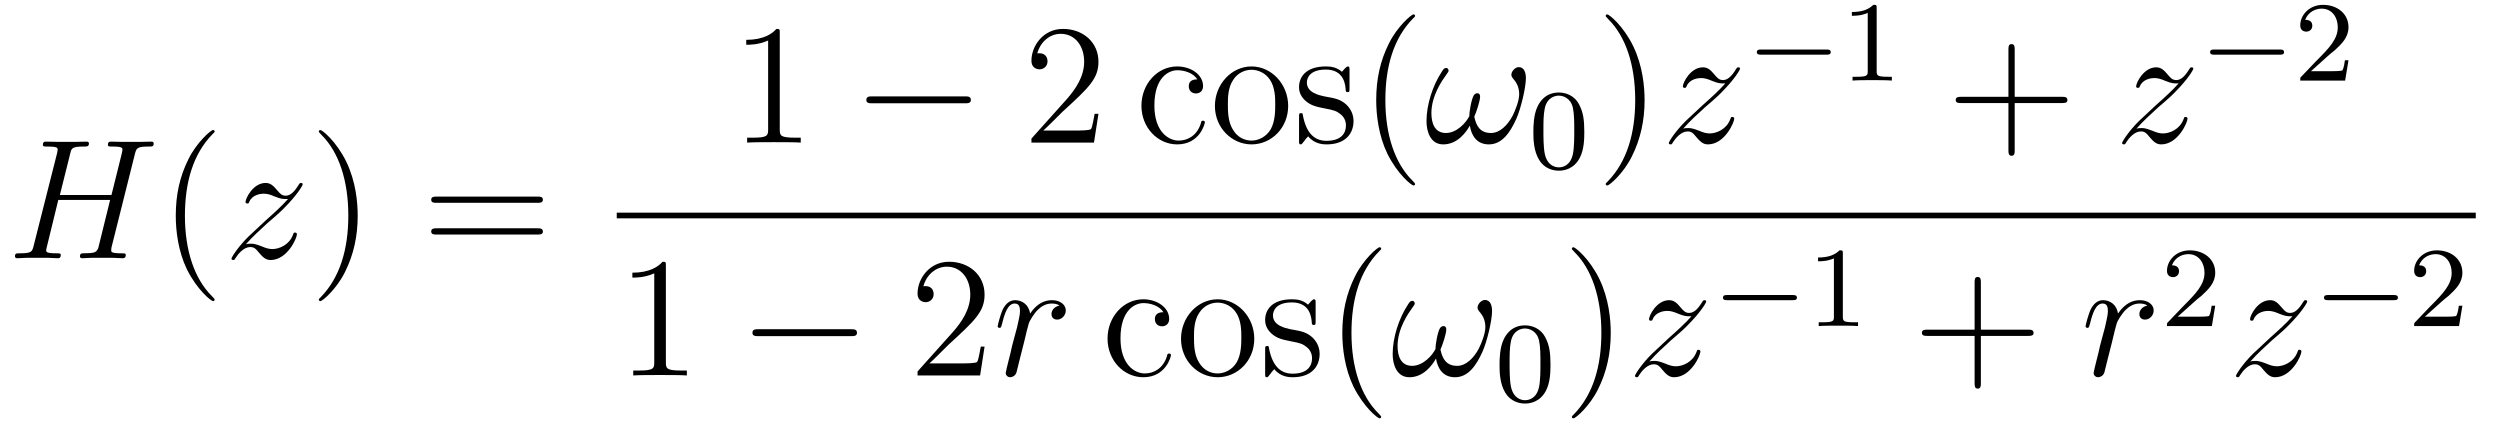
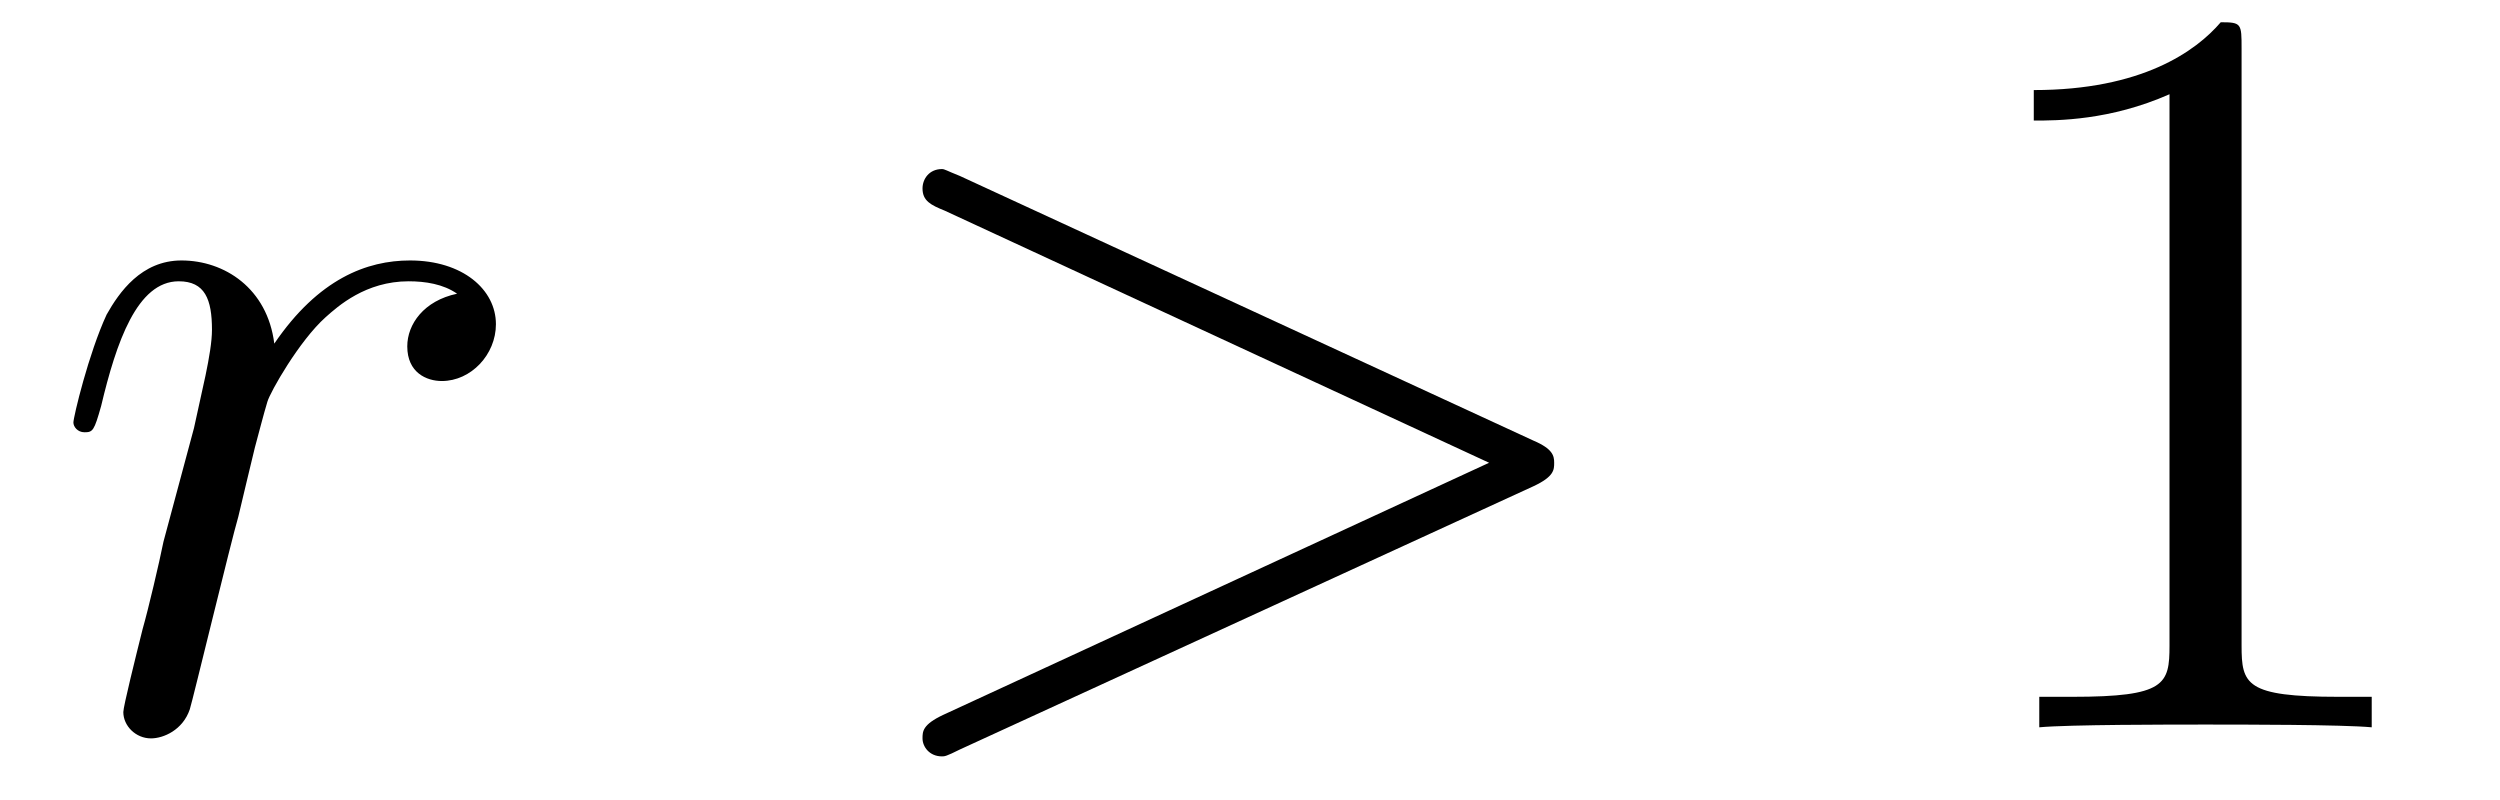
- <svg xmlns="http://www.w3.org/2000/svg" xmlns:xlink="http://www.w3.org/1999/xlink" viewBox="0 0 174.875 29.752" version="1.2">
+ <svg xmlns="http://www.w3.org/2000/svg" xmlns:xlink="http://www.w3.org/1999/xlink" viewBox="0 0 28.2 9.023" version="1.2">
  <defs>
    <g>
      <symbol overflow="visible" id="glyph0-0">
        <path style="stroke:none;" d="" />
      </symbol>
      <symbol overflow="visible" id="glyph0-1">
-         <path style="stroke:none;" d="M 8.938 -7.297 C 9.047 -7.703 9.078 -7.812 9.922 -7.812 C 10.141 -7.812 10.25 -7.812 10.25 -8.031 C 10.25 -8.156 10.141 -8.156 10.078 -8.156 C 9.859 -8.156 9.609 -8.141 9.391 -8.141 L 7.969 -8.141 C 7.75 -8.141 7.5 -8.156 7.266 -8.156 C 7.188 -8.156 7.047 -8.156 7.047 -7.938 C 7.047 -7.812 7.125 -7.812 7.344 -7.812 C 8.062 -7.812 8.062 -7.719 8.062 -7.594 C 8.062 -7.562 8.062 -7.5 8.016 -7.312 L 7.297 -4.422 L 3.688 -4.422 L 4.406 -7.297 C 4.5 -7.703 4.531 -7.812 5.375 -7.812 C 5.594 -7.812 5.719 -7.812 5.719 -8.031 C 5.719 -8.156 5.609 -8.156 5.531 -8.156 C 5.312 -8.156 5.062 -8.141 4.844 -8.141 L 3.438 -8.141 C 3.203 -8.141 2.953 -8.156 2.719 -8.156 C 2.641 -8.156 2.5 -8.156 2.5 -7.938 C 2.5 -7.812 2.578 -7.812 2.812 -7.812 C 3.531 -7.812 3.531 -7.719 3.531 -7.594 C 3.531 -7.562 3.531 -7.5 3.484 -7.312 L 1.859 -0.891 C 1.75 -0.469 1.734 -0.344 0.906 -0.344 C 0.641 -0.344 0.547 -0.344 0.547 -0.125 C 0.547 0 0.688 0 0.719 0 C 0.938 0 1.188 -0.031 1.406 -0.031 L 2.828 -0.031 C 3.047 -0.031 3.297 0 3.531 0 C 3.625 0 3.75 0 3.75 -0.234 C 3.75 -0.344 3.641 -0.344 3.469 -0.344 C 2.734 -0.344 2.734 -0.438 2.734 -0.562 C 2.734 -0.578 2.734 -0.656 2.766 -0.75 L 3.578 -4.078 L 7.203 -4.078 C 7 -3.281 6.391 -0.781 6.375 -0.719 C 6.234 -0.359 6.047 -0.359 5.344 -0.344 C 5.203 -0.344 5.094 -0.344 5.094 -0.125 C 5.094 0 5.219 0 5.266 0 C 5.469 0 5.719 -0.031 5.953 -0.031 L 7.359 -0.031 C 7.594 -0.031 7.844 0 8.062 0 C 8.156 0 8.297 0 8.297 -0.234 C 8.297 -0.344 8.188 -0.344 8.016 -0.344 C 7.281 -0.344 7.281 -0.438 7.281 -0.562 C 7.281 -0.578 7.281 -0.656 7.297 -0.75 Z M 8.938 -7.297 " />
+         <path style="stroke:none;" d="M 4.656 -4.891 C 4.281 -4.812 4.094 -4.547 4.094 -4.297 C 4.094 -4 4.312 -3.906 4.484 -3.906 C 4.812 -3.906 5.094 -4.203 5.094 -4.547 C 5.094 -4.938 4.719 -5.266 4.125 -5.266 C 3.641 -5.266 3.094 -5.062 2.594 -4.328 C 2.516 -4.953 2.031 -5.266 1.547 -5.266 C 1.094 -5.266 0.844 -4.906 0.703 -4.656 C 0.5 -4.219 0.328 -3.5 0.328 -3.438 C 0.328 -3.391 0.375 -3.328 0.453 -3.328 C 0.547 -3.328 0.562 -3.344 0.641 -3.625 C 0.812 -4.344 1.047 -5.031 1.516 -5.031 C 1.812 -5.031 1.891 -4.828 1.891 -4.484 C 1.891 -4.219 1.766 -3.75 1.688 -3.375 L 1.344 -2.094 C 1.297 -1.859 1.172 -1.328 1.109 -1.109 C 1.031 -0.797 0.891 -0.234 0.891 -0.172 C 0.891 -0.016 1.031 0.125 1.203 0.125 C 1.344 0.125 1.562 0.031 1.641 -0.203 C 1.672 -0.297 2.109 -2.109 2.188 -2.375 C 2.25 -2.641 2.312 -2.891 2.375 -3.156 C 2.422 -3.328 2.469 -3.516 2.516 -3.672 C 2.547 -3.781 2.875 -4.359 3.172 -4.625 C 3.312 -4.75 3.625 -5.031 4.109 -5.031 C 4.297 -5.031 4.5 -5 4.656 -4.891 Z M 4.656 -4.891 " />
      </symbol>
      <symbol overflow="visible" id="glyph0-2">
-         <path style="stroke:none;" d="M 1.516 -0.969 C 2.031 -1.547 2.453 -1.922 3.047 -2.469 C 3.766 -3.078 4.078 -3.375 4.25 -3.562 C 5.078 -4.391 5.5 -5.078 5.5 -5.172 C 5.5 -5.266 5.406 -5.266 5.375 -5.266 C 5.297 -5.266 5.266 -5.219 5.219 -5.141 C 4.906 -4.625 4.625 -4.375 4.312 -4.375 C 4.062 -4.375 3.938 -4.484 3.703 -4.766 C 3.453 -5.062 3.25 -5.266 2.906 -5.266 C 2.031 -5.266 1.5 -4.188 1.5 -3.938 C 1.5 -3.891 1.516 -3.828 1.625 -3.828 C 1.719 -3.828 1.734 -3.875 1.766 -3.953 C 1.969 -4.438 2.547 -4.516 2.766 -4.516 C 3.031 -4.516 3.266 -4.438 3.516 -4.328 C 3.969 -4.141 4.156 -4.141 4.281 -4.141 C 4.359 -4.141 4.406 -4.141 4.469 -4.141 C 4.078 -3.688 3.438 -3.109 2.891 -2.625 L 1.688 -1.5 C 0.953 -0.766 0.516 -0.062 0.516 0.031 C 0.516 0.094 0.578 0.125 0.641 0.125 C 0.719 0.125 0.734 0.109 0.812 -0.031 C 1 -0.328 1.391 -0.781 1.828 -0.781 C 2.078 -0.781 2.203 -0.688 2.438 -0.391 C 2.672 -0.125 2.875 0.125 3.25 0.125 C 4.422 0.125 5.094 -1.406 5.094 -1.672 C 5.094 -1.719 5.078 -1.797 4.953 -1.797 C 4.859 -1.797 4.859 -1.75 4.812 -1.625 C 4.547 -0.922 3.844 -0.641 3.375 -0.641 C 3.125 -0.641 2.891 -0.719 2.641 -0.828 C 2.156 -1.016 2.031 -1.016 1.875 -1.016 C 1.75 -1.016 1.625 -1.016 1.516 -0.969 Z M 1.516 -0.969 " />
-       </symbol>
-       <symbol overflow="visible" id="glyph0-3">
-         <path style="stroke:none;" d="M 7.094 -4.5 C 7.094 -4.844 7 -5.281 6.594 -5.281 C 6.344 -5.281 6.078 -4.984 6.078 -4.75 C 6.078 -4.641 6.125 -4.562 6.219 -4.453 C 6.391 -4.25 6.625 -3.938 6.625 -3.375 C 6.625 -2.938 6.359 -2.266 6.172 -1.891 C 5.828 -1.234 5.281 -0.672 4.656 -0.672 C 3.906 -0.672 3.625 -1.141 3.484 -1.812 C 3.625 -2.125 3.891 -2.906 3.891 -3.219 C 3.891 -3.344 3.844 -3.453 3.688 -3.453 C 3.609 -3.453 3.516 -3.406 3.453 -3.312 C 3.281 -3.047 3.125 -2.109 3.141 -1.859 C 2.922 -1.406 2.266 -0.672 1.5 -0.672 C 0.703 -0.672 0.484 -1.375 0.484 -2.062 C 0.484 -3.297 1.266 -4.391 1.484 -4.688 C 1.609 -4.859 1.688 -4.984 1.688 -5.016 C 1.688 -5.094 1.641 -5.219 1.531 -5.219 C 1.344 -5.219 1.281 -5.062 1.188 -4.922 C 0.578 -3.984 0.141 -2.656 0.141 -1.5 C 0.141 -0.766 0.422 0.125 1.312 0.125 C 2.312 0.125 2.922 -0.734 3.172 -1.188 C 3.281 -0.516 3.641 0.125 4.5 0.125 C 5.422 0.125 5.984 -0.688 6.422 -1.656 C 6.734 -2.344 7.094 -3.844 7.094 -4.5 Z M 7.094 -4.5 " />
-       </symbol>
-       <symbol overflow="visible" id="glyph0-4">
-         <path style="stroke:none;" d="M 4.656 -4.891 C 4.281 -4.812 4.094 -4.547 4.094 -4.297 C 4.094 -4 4.312 -3.906 4.484 -3.906 C 4.812 -3.906 5.094 -4.203 5.094 -4.547 C 5.094 -4.938 4.719 -5.266 4.125 -5.266 C 3.641 -5.266 3.094 -5.062 2.594 -4.328 C 2.516 -4.953 2.031 -5.266 1.547 -5.266 C 1.094 -5.266 0.844 -4.906 0.703 -4.656 C 0.5 -4.219 0.328 -3.5 0.328 -3.438 C 0.328 -3.391 0.375 -3.328 0.453 -3.328 C 0.547 -3.328 0.562 -3.344 0.641 -3.625 C 0.812 -4.344 1.047 -5.031 1.516 -5.031 C 1.812 -5.031 1.891 -4.828 1.891 -4.484 C 1.891 -4.219 1.766 -3.75 1.688 -3.375 L 1.344 -2.094 C 1.297 -1.859 1.172 -1.328 1.109 -1.109 C 1.031 -0.797 0.891 -0.234 0.891 -0.172 C 0.891 -0.016 1.031 0.125 1.203 0.125 C 1.344 0.125 1.562 0.031 1.641 -0.203 C 1.672 -0.297 2.109 -2.109 2.188 -2.375 C 2.25 -2.641 2.312 -2.891 2.375 -3.156 C 2.422 -3.328 2.469 -3.516 2.516 -3.672 C 2.547 -3.781 2.875 -4.359 3.172 -4.625 C 3.312 -4.75 3.625 -5.031 4.109 -5.031 C 4.297 -5.031 4.5 -5 4.656 -4.891 Z M 4.656 -4.891 " />
+         <path style="stroke:none;" d="M 7.875 -2.719 C 8.109 -2.828 8.109 -2.906 8.109 -2.984 C 8.109 -3.062 8.094 -3.141 7.875 -3.234 L 1.406 -6.219 C 1.25 -6.281 1.234 -6.297 1.203 -6.297 C 1.062 -6.297 0.984 -6.188 0.984 -6.078 C 0.984 -5.938 1.078 -5.891 1.234 -5.828 L 7.375 -2.984 L 1.219 -0.141 C 0.984 -0.031 0.984 0.047 0.984 0.125 C 0.984 0.219 1.062 0.328 1.203 0.328 C 1.234 0.328 1.25 0.328 1.406 0.25 Z M 7.875 -2.719 " />
      </symbol>
      <symbol overflow="visible" id="glyph1-0">
        <path style="stroke:none;" d="" />
      </symbol>
      <symbol overflow="visible" id="glyph1-1">
-         <path style="stroke:none;" d="M 3.891 2.906 C 3.891 2.875 3.891 2.844 3.688 2.641 C 2.484 1.438 1.812 -0.531 1.812 -2.969 C 1.812 -5.297 2.375 -7.297 3.766 -8.703 C 3.891 -8.812 3.891 -8.828 3.891 -8.875 C 3.891 -8.938 3.828 -8.969 3.781 -8.969 C 3.625 -8.969 2.641 -8.109 2.062 -6.938 C 1.453 -5.719 1.172 -4.453 1.172 -2.969 C 1.172 -1.906 1.344 -0.484 1.953 0.781 C 2.672 2.219 3.641 3 3.781 3 C 3.828 3 3.891 2.969 3.891 2.906 Z M 3.891 2.906 " />
-       </symbol>
-       <symbol overflow="visible" id="glyph1-2">
-         <path style="stroke:none;" d="M 3.375 -2.969 C 3.375 -3.891 3.25 -5.359 2.578 -6.75 C 1.875 -8.188 0.891 -8.969 0.766 -8.969 C 0.719 -8.969 0.656 -8.938 0.656 -8.875 C 0.656 -8.828 0.656 -8.812 0.859 -8.609 C 2.062 -7.406 2.719 -5.422 2.719 -2.984 C 2.719 -0.672 2.156 1.328 0.781 2.734 C 0.656 2.844 0.656 2.875 0.656 2.906 C 0.656 2.969 0.719 3 0.766 3 C 0.922 3 1.906 2.141 2.484 0.969 C 3.094 -0.25 3.375 -1.547 3.375 -2.969 Z M 3.375 -2.969 " />
-       </symbol>
-       <symbol overflow="visible" id="glyph1-3">
-         <path style="stroke:none;" d="M 8.062 -3.875 C 8.234 -3.875 8.453 -3.875 8.453 -4.094 C 8.453 -4.312 8.25 -4.312 8.062 -4.312 L 1.031 -4.312 C 0.859 -4.312 0.641 -4.312 0.641 -4.094 C 0.641 -3.875 0.844 -3.875 1.031 -3.875 Z M 8.062 -1.656 C 8.234 -1.656 8.453 -1.656 8.453 -1.859 C 8.453 -2.094 8.25 -2.094 8.062 -2.094 L 1.031 -2.094 C 0.859 -2.094 0.641 -2.094 0.641 -1.875 C 0.641 -1.656 0.844 -1.656 1.031 -1.656 Z M 8.062 -1.656 " />
-       </symbol>
-       <symbol overflow="visible" id="glyph1-4">
        <path style="stroke:none;" d="M 3.438 -7.656 C 3.438 -7.938 3.438 -7.953 3.203 -7.953 C 2.922 -7.625 2.312 -7.188 1.094 -7.188 L 1.094 -6.844 C 1.359 -6.844 1.953 -6.844 2.625 -7.141 L 2.625 -0.922 C 2.625 -0.484 2.578 -0.344 1.531 -0.344 L 1.156 -0.344 L 1.156 0 C 1.484 -0.031 2.641 -0.031 3.031 -0.031 C 3.438 -0.031 4.578 -0.031 4.906 0 L 4.906 -0.344 L 4.531 -0.344 C 3.484 -0.344 3.438 -0.484 3.438 -0.922 Z M 3.438 -7.656 " />
      </symbol>
-       <symbol overflow="visible" id="glyph1-5">
-         <path style="stroke:none;" d="M 5.266 -2.016 L 5 -2.016 C 4.953 -1.812 4.859 -1.141 4.75 -0.953 C 4.656 -0.844 3.984 -0.844 3.625 -0.844 L 1.406 -0.844 C 1.734 -1.125 2.469 -1.891 2.766 -2.172 C 4.594 -3.844 5.266 -4.469 5.266 -5.656 C 5.266 -7.031 4.172 -7.953 2.781 -7.953 C 1.406 -7.953 0.578 -6.766 0.578 -5.734 C 0.578 -5.125 1.109 -5.125 1.141 -5.125 C 1.406 -5.125 1.703 -5.312 1.703 -5.688 C 1.703 -6.031 1.484 -6.25 1.141 -6.25 C 1.047 -6.25 1.016 -6.25 0.984 -6.234 C 1.203 -7.047 1.859 -7.609 2.625 -7.609 C 3.641 -7.609 4.266 -6.75 4.266 -5.656 C 4.266 -4.641 3.688 -3.75 3 -2.984 L 0.578 -0.281 L 0.578 0 L 4.953 0 Z M 5.266 -2.016 " />
-       </symbol>
-       <symbol overflow="visible" id="glyph1-6">
-         <path style="stroke:none;" d="M 4.328 -4.422 C 4.188 -4.422 3.734 -4.422 3.734 -3.938 C 3.734 -3.641 3.938 -3.438 4.234 -3.438 C 4.5 -3.438 4.734 -3.609 4.734 -3.953 C 4.734 -4.75 3.891 -5.328 2.922 -5.328 C 1.531 -5.328 0.422 -4.094 0.422 -2.578 C 0.422 -1.047 1.562 0.125 2.922 0.125 C 4.5 0.125 4.859 -1.312 4.859 -1.422 C 4.859 -1.531 4.766 -1.531 4.734 -1.531 C 4.625 -1.531 4.609 -1.5 4.578 -1.344 C 4.312 -0.5 3.672 -0.141 3.031 -0.141 C 2.297 -0.141 1.328 -0.781 1.328 -2.594 C 1.328 -4.578 2.344 -5.062 2.938 -5.062 C 3.391 -5.062 4.047 -4.891 4.328 -4.422 Z M 4.328 -4.422 " />
-       </symbol>
-       <symbol overflow="visible" id="glyph1-7">
-         <path style="stroke:none;" d="M 5.484 -2.562 C 5.484 -4.094 4.312 -5.328 2.922 -5.328 C 1.5 -5.328 0.359 -4.062 0.359 -2.562 C 0.359 -1.031 1.547 0.125 2.922 0.125 C 4.328 0.125 5.484 -1.047 5.484 -2.562 Z M 2.922 -0.141 C 2.484 -0.141 1.953 -0.328 1.609 -0.922 C 1.281 -1.453 1.266 -2.156 1.266 -2.672 C 1.266 -3.125 1.266 -3.844 1.641 -4.391 C 1.969 -4.906 2.5 -5.094 2.922 -5.094 C 3.375 -5.094 3.891 -4.875 4.203 -4.406 C 4.578 -3.859 4.578 -3.109 4.578 -2.672 C 4.578 -2.25 4.578 -1.5 4.266 -0.938 C 3.938 -0.375 3.375 -0.141 2.922 -0.141 Z M 2.922 -0.141 " />
-       </symbol>
-       <symbol overflow="visible" id="glyph1-8">
-         <path style="stroke:none;" d="M 3.922 -5.062 C 3.922 -5.266 3.922 -5.328 3.797 -5.328 C 3.703 -5.328 3.484 -5.062 3.391 -4.953 C 3.031 -5.266 2.656 -5.328 2.266 -5.328 C 0.828 -5.328 0.391 -4.547 0.391 -3.891 C 0.391 -3.75 0.391 -3.328 0.844 -2.922 C 1.234 -2.578 1.641 -2.5 2.188 -2.391 C 2.844 -2.266 3 -2.219 3.297 -1.984 C 3.516 -1.812 3.672 -1.547 3.672 -1.203 C 3.672 -0.688 3.375 -0.125 2.312 -0.125 C 1.531 -0.125 0.953 -0.578 0.688 -1.766 C 0.641 -1.984 0.641 -2 0.641 -2.016 C 0.609 -2.062 0.562 -2.062 0.531 -2.062 C 0.391 -2.062 0.391 -2 0.391 -1.781 L 0.391 -0.156 C 0.391 0.062 0.391 0.125 0.516 0.125 C 0.578 0.125 0.578 0.109 0.781 -0.141 C 0.844 -0.234 0.844 -0.25 1.031 -0.438 C 1.484 0.125 2.125 0.125 2.328 0.125 C 3.578 0.125 4.203 -0.578 4.203 -1.516 C 4.203 -2.156 3.812 -2.547 3.703 -2.656 C 3.281 -3.031 2.953 -3.094 2.156 -3.234 C 1.812 -3.312 0.938 -3.484 0.938 -4.203 C 0.938 -4.562 1.188 -5.109 2.266 -5.109 C 3.562 -5.109 3.641 -4 3.656 -3.641 C 3.672 -3.531 3.75 -3.531 3.797 -3.531 C 3.922 -3.531 3.922 -3.594 3.922 -3.812 Z M 3.922 -5.062 " />
-       </symbol>
-       <symbol overflow="visible" id="glyph1-9">
-         <path style="stroke:none;" d="M 4.766 -2.766 L 8.062 -2.766 C 8.234 -2.766 8.453 -2.766 8.453 -2.969 C 8.453 -3.203 8.25 -3.203 8.062 -3.203 L 4.766 -3.203 L 4.766 -6.5 C 4.766 -6.672 4.766 -6.891 4.547 -6.891 C 4.328 -6.891 4.328 -6.688 4.328 -6.5 L 4.328 -3.203 L 1.031 -3.203 C 0.859 -3.203 0.641 -3.203 0.641 -2.984 C 0.641 -2.766 0.844 -2.766 1.031 -2.766 L 4.328 -2.766 L 4.328 0.531 C 4.328 0.703 4.328 0.922 4.547 0.922 C 4.766 0.922 4.766 0.719 4.766 0.531 Z M 4.766 -2.766 " />
-       </symbol>
-       <symbol overflow="visible" id="glyph2-0">
-         <path style="stroke:none;" d="" />
-       </symbol>
-       <symbol overflow="visible" id="glyph2-1">
-         <path style="stroke:none;" d="M 7.875 -2.75 C 8.078 -2.75 8.297 -2.75 8.297 -2.984 C 8.297 -3.234 8.078 -3.234 7.875 -3.234 L 1.406 -3.234 C 1.203 -3.234 0.984 -3.234 0.984 -2.984 C 0.984 -2.75 1.203 -2.75 1.406 -2.75 Z M 7.875 -2.75 " />
-       </symbol>
-       <symbol overflow="visible" id="glyph3-0">
-         <path style="stroke:none;" d="" />
-       </symbol>
-       <symbol overflow="visible" id="glyph3-1">
-         <path style="stroke:none;" d="M 3.891 -2.547 C 3.891 -3.391 3.812 -3.906 3.547 -4.422 C 3.203 -5.125 2.547 -5.297 2.109 -5.297 C 1.109 -5.297 0.734 -4.547 0.625 -4.328 C 0.344 -3.75 0.328 -2.953 0.328 -2.547 C 0.328 -2.016 0.344 -1.219 0.734 -0.578 C 1.094 0.016 1.688 0.172 2.109 0.172 C 2.5 0.172 3.172 0.047 3.578 -0.734 C 3.875 -1.312 3.891 -2.031 3.891 -2.547 Z M 2.109 -0.062 C 1.844 -0.062 1.297 -0.188 1.125 -1.016 C 1.031 -1.469 1.031 -2.219 1.031 -2.641 C 1.031 -3.188 1.031 -3.75 1.125 -4.188 C 1.297 -5 1.906 -5.078 2.109 -5.078 C 2.375 -5.078 2.938 -4.938 3.094 -4.219 C 3.188 -3.781 3.188 -3.172 3.188 -2.641 C 3.188 -2.172 3.188 -1.453 3.094 -1 C 2.922 -0.172 2.375 -0.062 2.109 -0.062 Z M 2.109 -0.062 " />
-       </symbol>
-       <symbol overflow="visible" id="glyph3-2">
-         <path style="stroke:none;" d="M 2.5 -5.078 C 2.5 -5.297 2.484 -5.297 2.266 -5.297 C 1.938 -4.984 1.516 -4.797 0.766 -4.797 L 0.766 -4.531 C 0.984 -4.531 1.406 -4.531 1.875 -4.734 L 1.875 -0.656 C 1.875 -0.359 1.844 -0.266 1.094 -0.266 L 0.812 -0.266 L 0.812 0 C 1.141 -0.031 1.828 -0.031 2.188 -0.031 C 2.547 -0.031 3.234 -0.031 3.562 0 L 3.562 -0.266 L 3.281 -0.266 C 2.531 -0.266 2.5 -0.359 2.5 -0.656 Z M 2.5 -5.078 " />
-       </symbol>
-       <symbol overflow="visible" id="glyph3-3">
-         <path style="stroke:none;" d="M 2.25 -1.625 C 2.375 -1.75 2.703 -2.016 2.844 -2.125 C 3.328 -2.578 3.797 -3.016 3.797 -3.734 C 3.797 -4.688 3 -5.297 2.016 -5.297 C 1.047 -5.297 0.422 -4.578 0.422 -3.859 C 0.422 -3.469 0.734 -3.422 0.844 -3.422 C 1.016 -3.422 1.266 -3.531 1.266 -3.844 C 1.266 -4.25 0.859 -4.25 0.766 -4.25 C 1 -4.844 1.531 -5.031 1.922 -5.031 C 2.656 -5.031 3.047 -4.406 3.047 -3.734 C 3.047 -2.906 2.469 -2.297 1.516 -1.344 L 0.516 -0.297 C 0.422 -0.219 0.422 -0.203 0.422 0 L 3.562 0 L 3.797 -1.422 L 3.547 -1.422 C 3.531 -1.266 3.469 -0.875 3.375 -0.719 C 3.328 -0.656 2.719 -0.656 2.594 -0.656 L 1.172 -0.656 Z M 2.25 -1.625 " />
-       </symbol>
-       <symbol overflow="visible" id="glyph4-0">
-         <path style="stroke:none;" d="" />
-       </symbol>
-       <symbol overflow="visible" id="glyph4-1">
-         <path style="stroke:none;" d="M 5.562 -1.812 C 5.703 -1.812 5.875 -1.812 5.875 -1.984 C 5.875 -2.172 5.703 -2.172 5.562 -2.172 L 1 -2.172 C 0.875 -2.172 0.703 -2.172 0.703 -1.984 C 0.703 -1.812 0.875 -1.812 1 -1.812 Z M 5.562 -1.812 " />
-       </symbol>
    </g>
-     <clipPath id="clip1">
-       <path d="M 77 17 L 97 17 L 97 29.754 L 77 29.754 Z M 77 17 " />
-     </clipPath>
-     <clipPath id="clip2">
-       <path d="M 109 17 L 113 17 L 113 29.754 L 109 29.754 Z M 109 17 " />
-     </clipPath>
  </defs>
  <g id="surface1">
    <g style="fill:rgb(0%,0%,0%);fill-opacity:1;">
-       <use xlink:href="#glyph0-1" x="0.5" y="18.063" />
+       <use xlink:href="#glyph0-1" x="0.5" y="8.204" />
    </g>
    <g style="fill:rgb(0%,0%,0%);fill-opacity:1;">
-       <use xlink:href="#glyph1-1" x="11.123" y="18.063" />
+       <use xlink:href="#glyph0-2" x="9.422" y="8.204" />
    </g>
    <g style="fill:rgb(0%,0%,0%);fill-opacity:1;">
-       <use xlink:href="#glyph0-2" x="15.675" y="18.063" />
-     </g>
-     <g style="fill:rgb(0%,0%,0%);fill-opacity:1;">
-       <use xlink:href="#glyph1-2" x="21.646" y="18.063" />
-     </g>
-     <g style="fill:rgb(0%,0%,0%);fill-opacity:1;">
-       <use xlink:href="#glyph1-3" x="29.522" y="18.063" />
-     </g>
-     <g style="fill:rgb(0%,0%,0%);fill-opacity:1;">
-       <use xlink:href="#glyph1-4" x="51.106" y="9.975" />
-     </g>
-     <g style="fill:rgb(0%,0%,0%);fill-opacity:1;">
-       <use xlink:href="#glyph2-1" x="59.616" y="9.975" />
-     </g>
-     <g style="fill:rgb(0%,0%,0%);fill-opacity:1;">
-       <use xlink:href="#glyph1-5" x="71.571" y="9.975" />
-     </g>
-     <g style="fill:rgb(0%,0%,0%);fill-opacity:1;">
-       <use xlink:href="#glyph1-6" x="79.421" y="9.975" />
-       <use xlink:href="#glyph1-7" x="84.624" y="9.975" />
-       <use xlink:href="#glyph1-8" x="90.477" y="9.975" />
-       <use xlink:href="#glyph1-1" x="95.094" y="9.975" />
-     </g>
-     <g style="fill:rgb(0%,0%,0%);fill-opacity:1;">
-       <use xlink:href="#glyph0-3" x="99.642" y="9.975" />
-     </g>
-     <g style="fill:rgb(0%,0%,0%);fill-opacity:1;">
-       <use xlink:href="#glyph3-1" x="106.931" y="11.768" />
-     </g>
-     <g style="fill:rgb(0%,0%,0%);fill-opacity:1;">
-       <use xlink:href="#glyph1-2" x="111.664" y="9.975" />
-     </g>
-     <g style="fill:rgb(0%,0%,0%);fill-opacity:1;">
-       <use xlink:href="#glyph0-2" x="116.216" y="9.975" />
-     </g>
-     <g style="fill:rgb(0%,0%,0%);fill-opacity:1;">
-       <use xlink:href="#glyph4-1" x="122.186" y="5.636" />
-     </g>
-     <g style="fill:rgb(0%,0%,0%);fill-opacity:1;">
-       <use xlink:href="#glyph3-2" x="128.773" y="5.636" />
-     </g>
-     <g style="fill:rgb(0%,0%,0%);fill-opacity:1;">
-       <use xlink:href="#glyph1-9" x="136.162" y="9.975" />
-     </g>
-     <g style="fill:rgb(0%,0%,0%);fill-opacity:1;">
-       <use xlink:href="#glyph0-2" x="147.923" y="9.975" />
-     </g>
-     <g style="fill:rgb(0%,0%,0%);fill-opacity:1;">
-       <use xlink:href="#glyph4-1" x="153.894" y="5.636" />
-     </g>
-     <g style="fill:rgb(0%,0%,0%);fill-opacity:1;">
-       <use xlink:href="#glyph3-3" x="160.48" y="5.636" />
-     </g>
-     <path style="fill:none;stroke-width:0.398;stroke-linecap:butt;stroke-linejoin:miter;stroke:rgb(0%,0%,0%);stroke-opacity:1;stroke-miterlimit:10;" d="M 0.001 -0 L 130.04 -0 " transform="matrix(1,0,0,-1,43.14,15.074)" />
-     <g style="fill:rgb(0%,0%,0%);fill-opacity:1;">
-       <use xlink:href="#glyph1-4" x="43.14" y="26.263" />
-     </g>
-     <g style="fill:rgb(0%,0%,0%);fill-opacity:1;">
-       <use xlink:href="#glyph2-1" x="51.649" y="26.263" />
-     </g>
-     <g style="fill:rgb(0%,0%,0%);fill-opacity:1;">
-       <use xlink:href="#glyph1-5" x="63.605" y="26.263" />
-     </g>
-     <g style="fill:rgb(0%,0%,0%);fill-opacity:1;">
-       <use xlink:href="#glyph0-4" x="69.458" y="26.263" />
-     </g>
-     <g clip-path="url(#clip1)" clip-rule="nonzero">
-       <g style="fill:rgb(0%,0%,0%);fill-opacity:1;">
-         <use xlink:href="#glyph1-6" x="77.05" y="26.263" />
-         <use xlink:href="#glyph1-7" x="82.253" y="26.263" />
-         <use xlink:href="#glyph1-8" x="88.106" y="26.263" />
-         <use xlink:href="#glyph1-1" x="92.723" y="26.263" />
-       </g>
-     </g>
-     <g style="fill:rgb(0%,0%,0%);fill-opacity:1;">
-       <use xlink:href="#glyph0-3" x="97.276" y="26.263" />
-     </g>
-     <g style="fill:rgb(0%,0%,0%);fill-opacity:1;">
-       <use xlink:href="#glyph3-1" x="104.565" y="28.056" />
-     </g>
-     <g clip-path="url(#clip2)" clip-rule="nonzero">
-       <g style="fill:rgb(0%,0%,0%);fill-opacity:1;">
-         <use xlink:href="#glyph1-2" x="109.297" y="26.263" />
-       </g>
-     </g>
-     <g style="fill:rgb(0%,0%,0%);fill-opacity:1;">
-       <use xlink:href="#glyph0-2" x="113.85" y="26.263" />
-     </g>
-     <g style="fill:rgb(0%,0%,0%);fill-opacity:1;">
-       <use xlink:href="#glyph4-1" x="119.82" y="22.809" />
-     </g>
-     <g style="fill:rgb(0%,0%,0%);fill-opacity:1;">
-       <use xlink:href="#glyph3-2" x="126.407" y="22.809" />
-     </g>
-     <g style="fill:rgb(0%,0%,0%);fill-opacity:1;">
-       <use xlink:href="#glyph1-9" x="133.796" y="26.263" />
-     </g>
-     <g style="fill:rgb(0%,0%,0%);fill-opacity:1;">
-       <use xlink:href="#glyph0-4" x="145.557" y="26.263" />
-     </g>
-     <g style="fill:rgb(0%,0%,0%);fill-opacity:1;">
-       <use xlink:href="#glyph3-3" x="151.158" y="22.809" />
-     </g>
-     <g style="fill:rgb(0%,0%,0%);fill-opacity:1;">
-       <use xlink:href="#glyph0-2" x="155.89" y="26.263" />
-     </g>
-     <g style="fill:rgb(0%,0%,0%);fill-opacity:1;">
-       <use xlink:href="#glyph4-1" x="161.86" y="22.809" />
-     </g>
-     <g style="fill:rgb(0%,0%,0%);fill-opacity:1;">
-       <use xlink:href="#glyph3-3" x="168.447" y="22.809" />
+       <use xlink:href="#glyph1-1" x="21.847" y="8.204" />
    </g>
  </g>
</svg>
